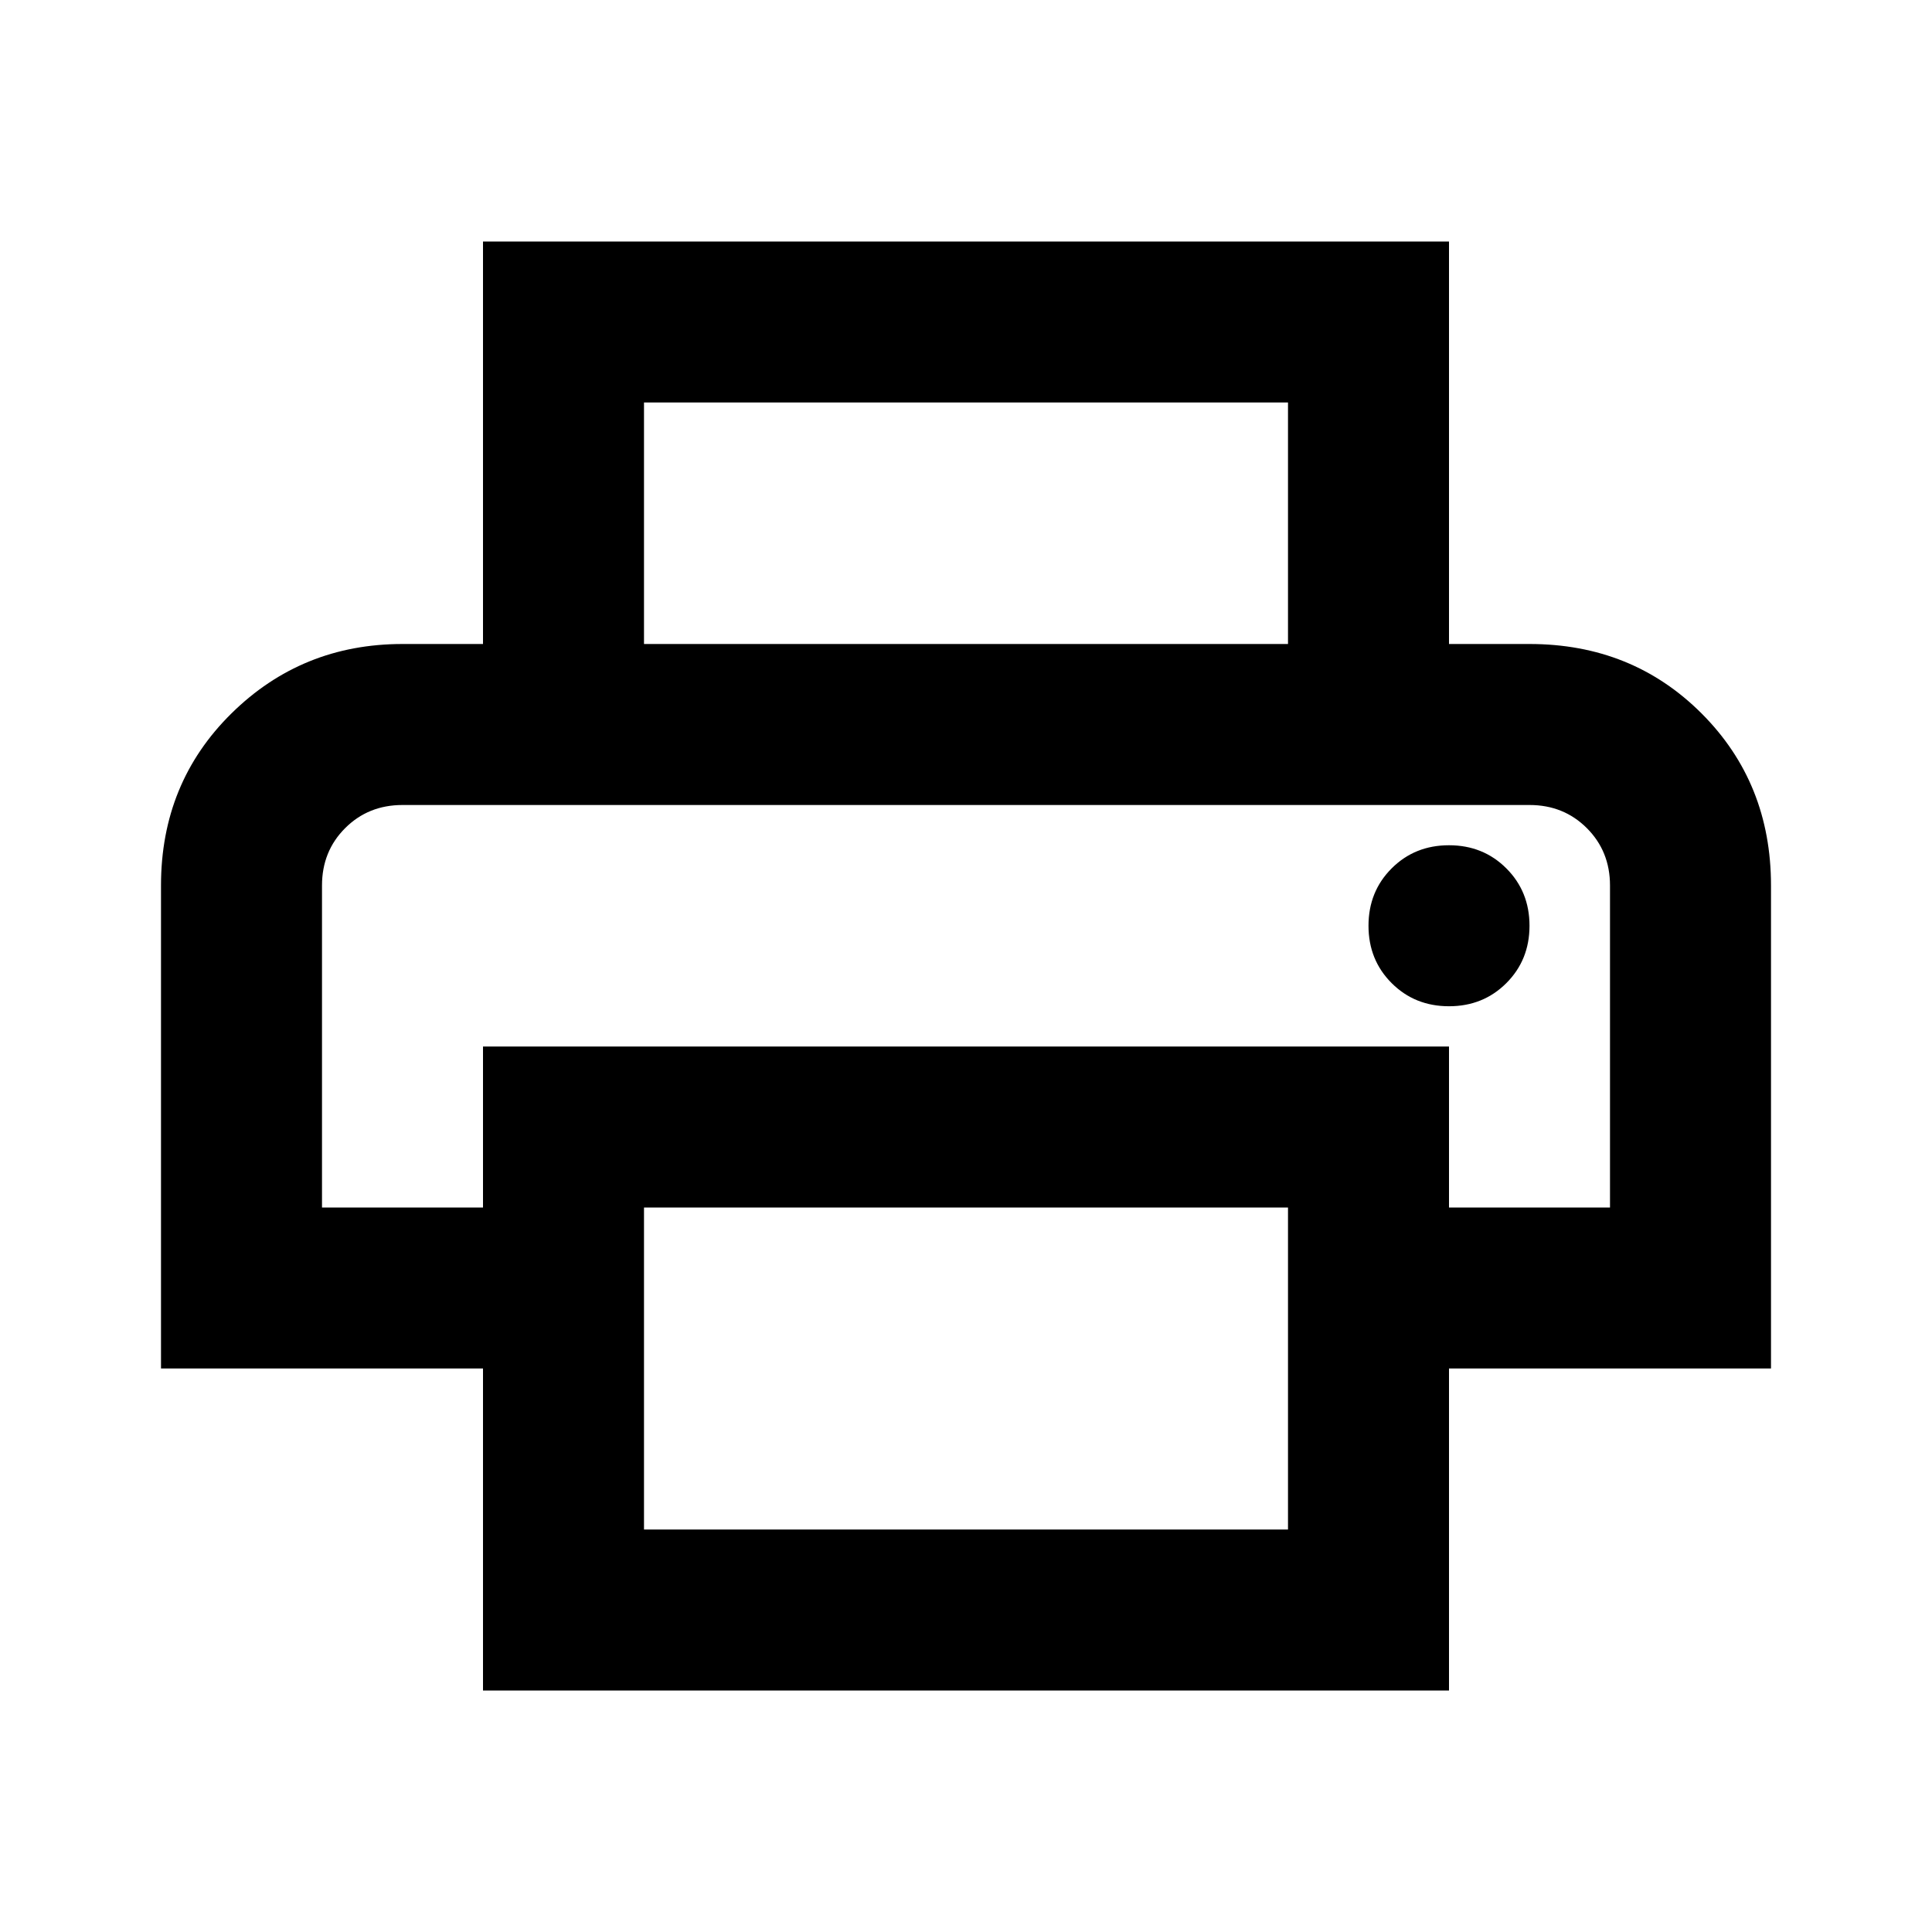
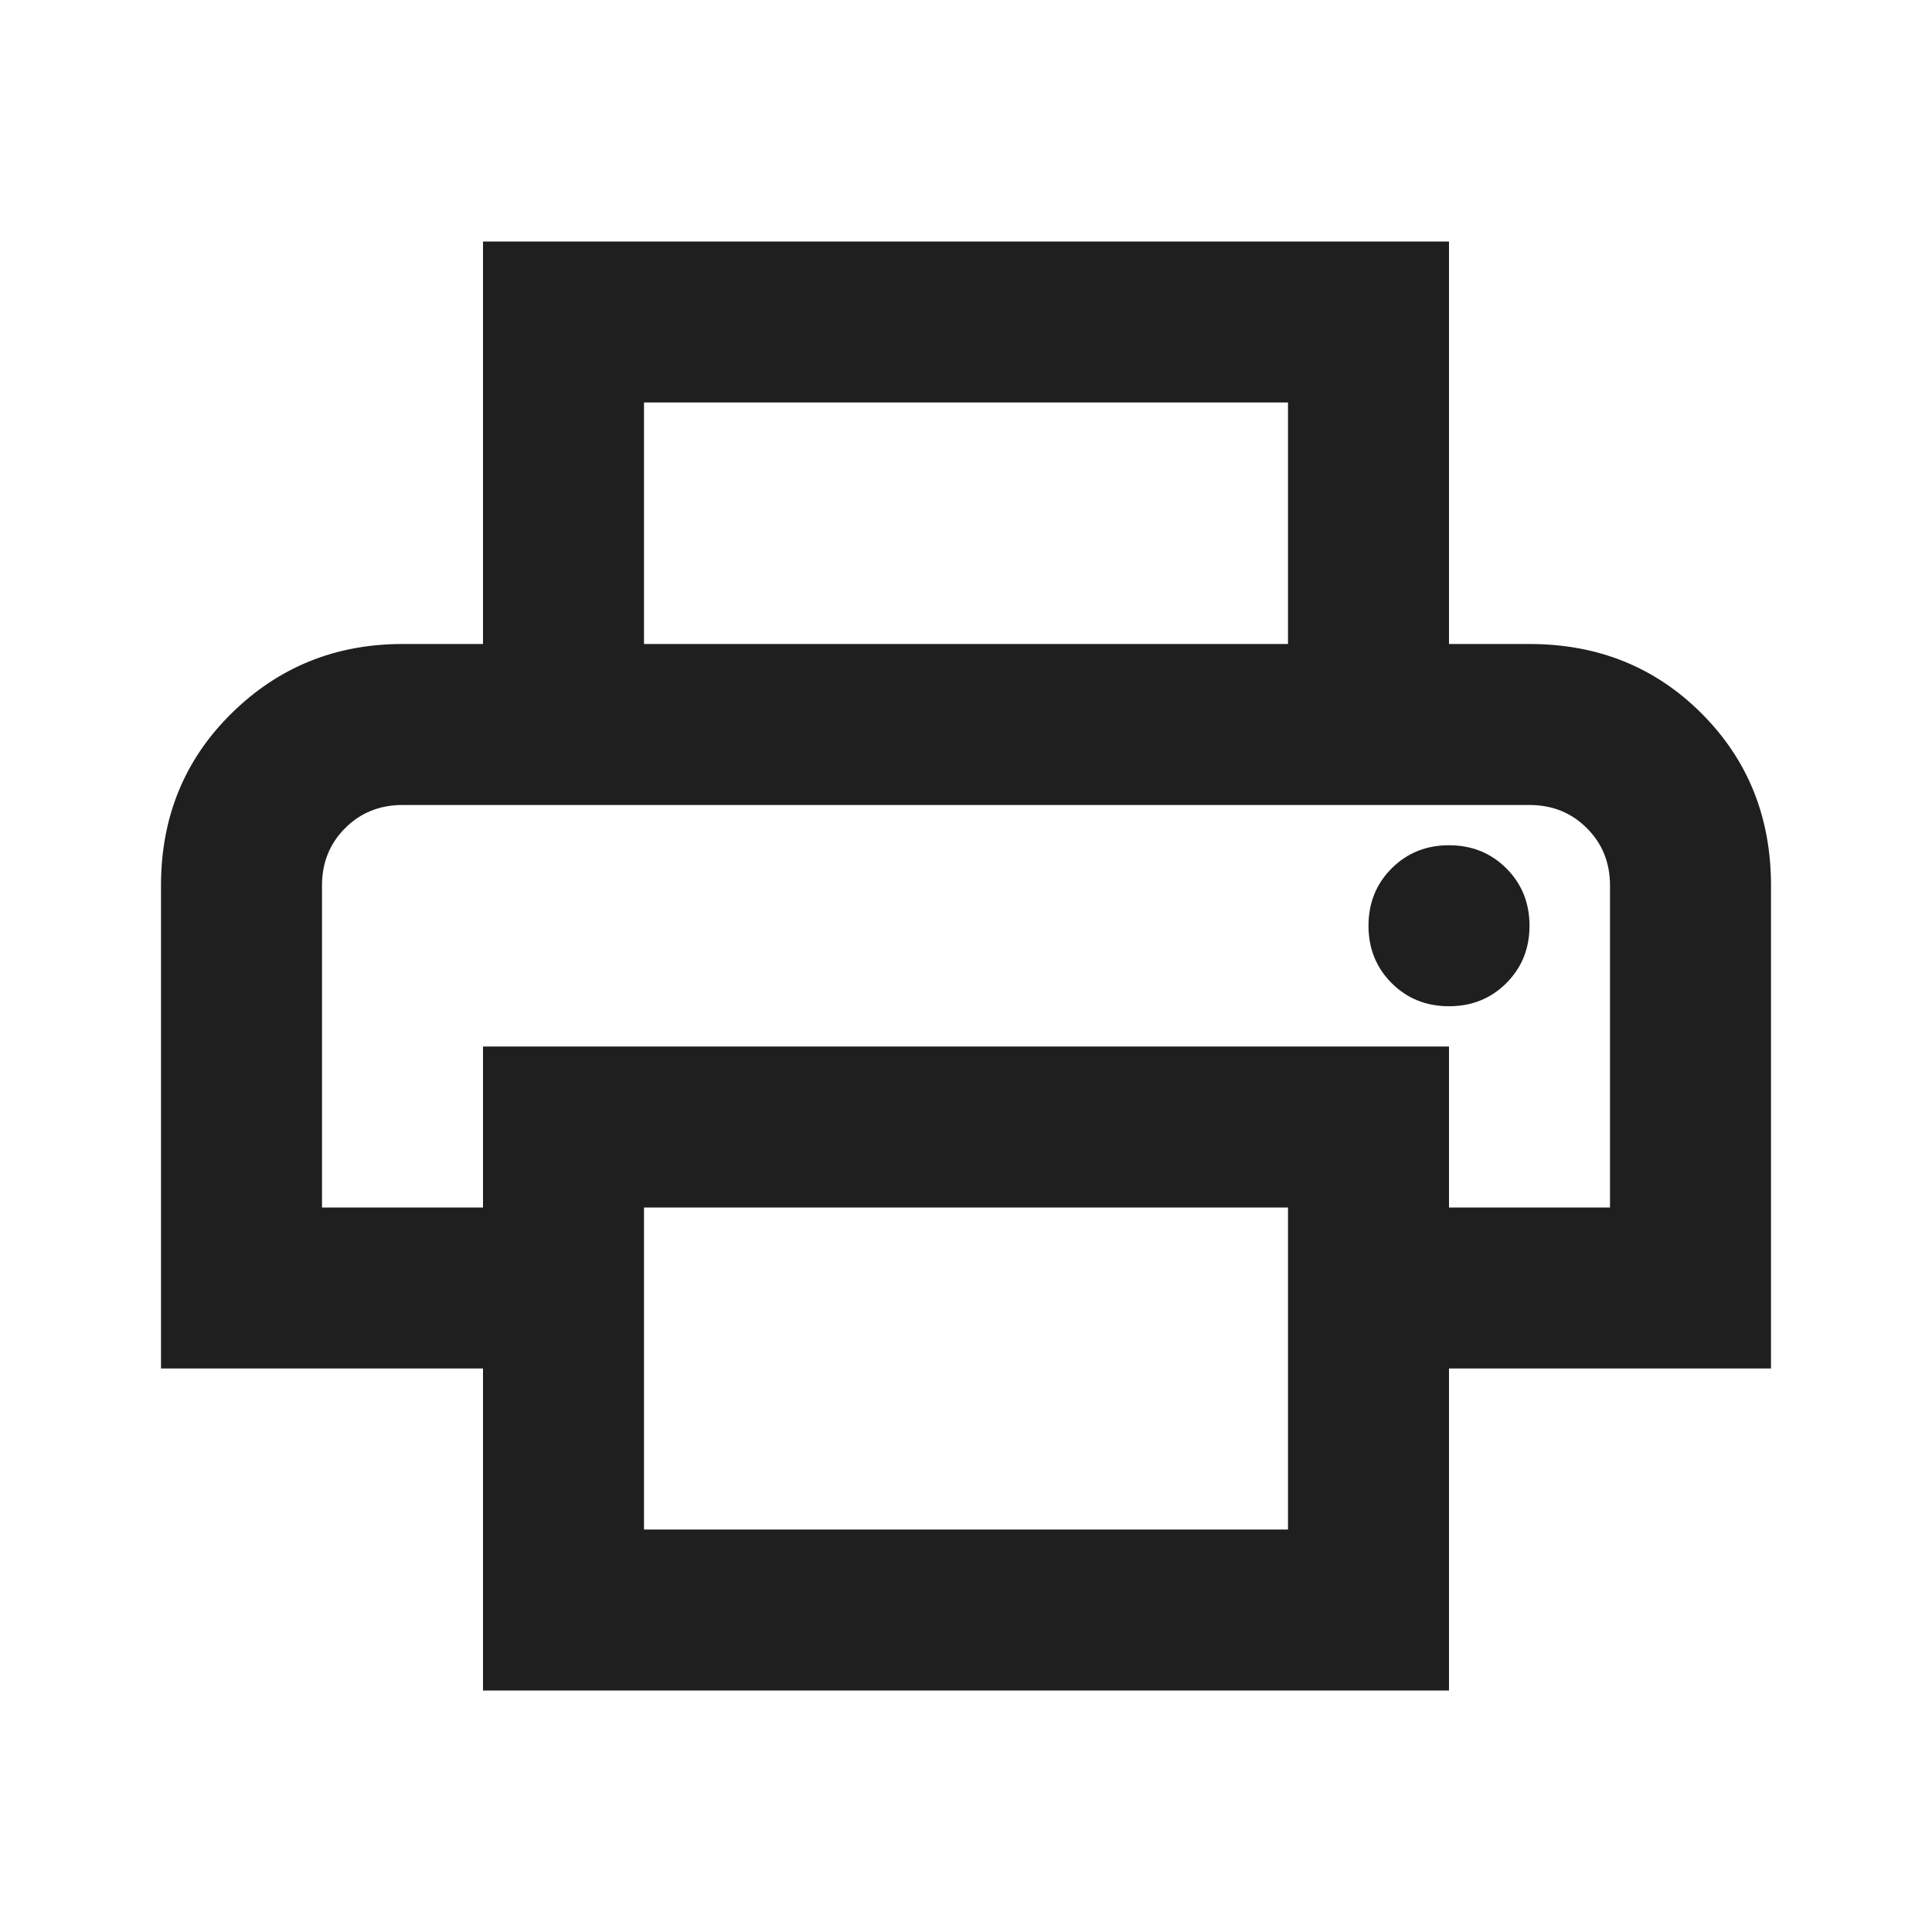
<svg xmlns="http://www.w3.org/2000/svg" height="24px" viewBox="0 -960 960 960" width="24px" fill="#1f1f1f">
-   <path fill="currentColor" d="M640-640v-120H320v120h-80v-200h480v200h-80Zm-480 80h640-640Zm560 100q17 0 28.5-11.5T760-500q0-17-11.5-28.5T720-540q-17 0-28.5 11.5T680-500q0 17 11.5 28.5T720-460Zm-80 260v-160H320v160h320Zm80 80H240v-160H80v-240q0-51 35-85.5t85-34.5h560q51 0 85.5 34.5T880-520v240H720v160Zm80-240v-160q0-17-11.5-28.5T760-560H200q-17 0-28.5 11.5T160-520v160h80v-80h480v80h80Z" />
+   <path d="M640-640v-120H320v120h-80v-200h480v200h-80Zm-480 80h640-640Zm560 100q17 0 28.5-11.5T760-500q0-17-11.5-28.5T720-540q-17 0-28.5 11.5T680-500q0 17 11.5 28.5T720-460Zm-80 260v-160H320v160h320Zm80 80H240v-160H80v-240q0-51 35-85.5t85-34.5h560q51 0 85.5 34.5T880-520v240H720v160Zm80-240v-160q0-17-11.5-28.5T760-560H200q-17 0-28.5 11.5T160-520v160h80v-80h480v80h80Z" />
</svg>
